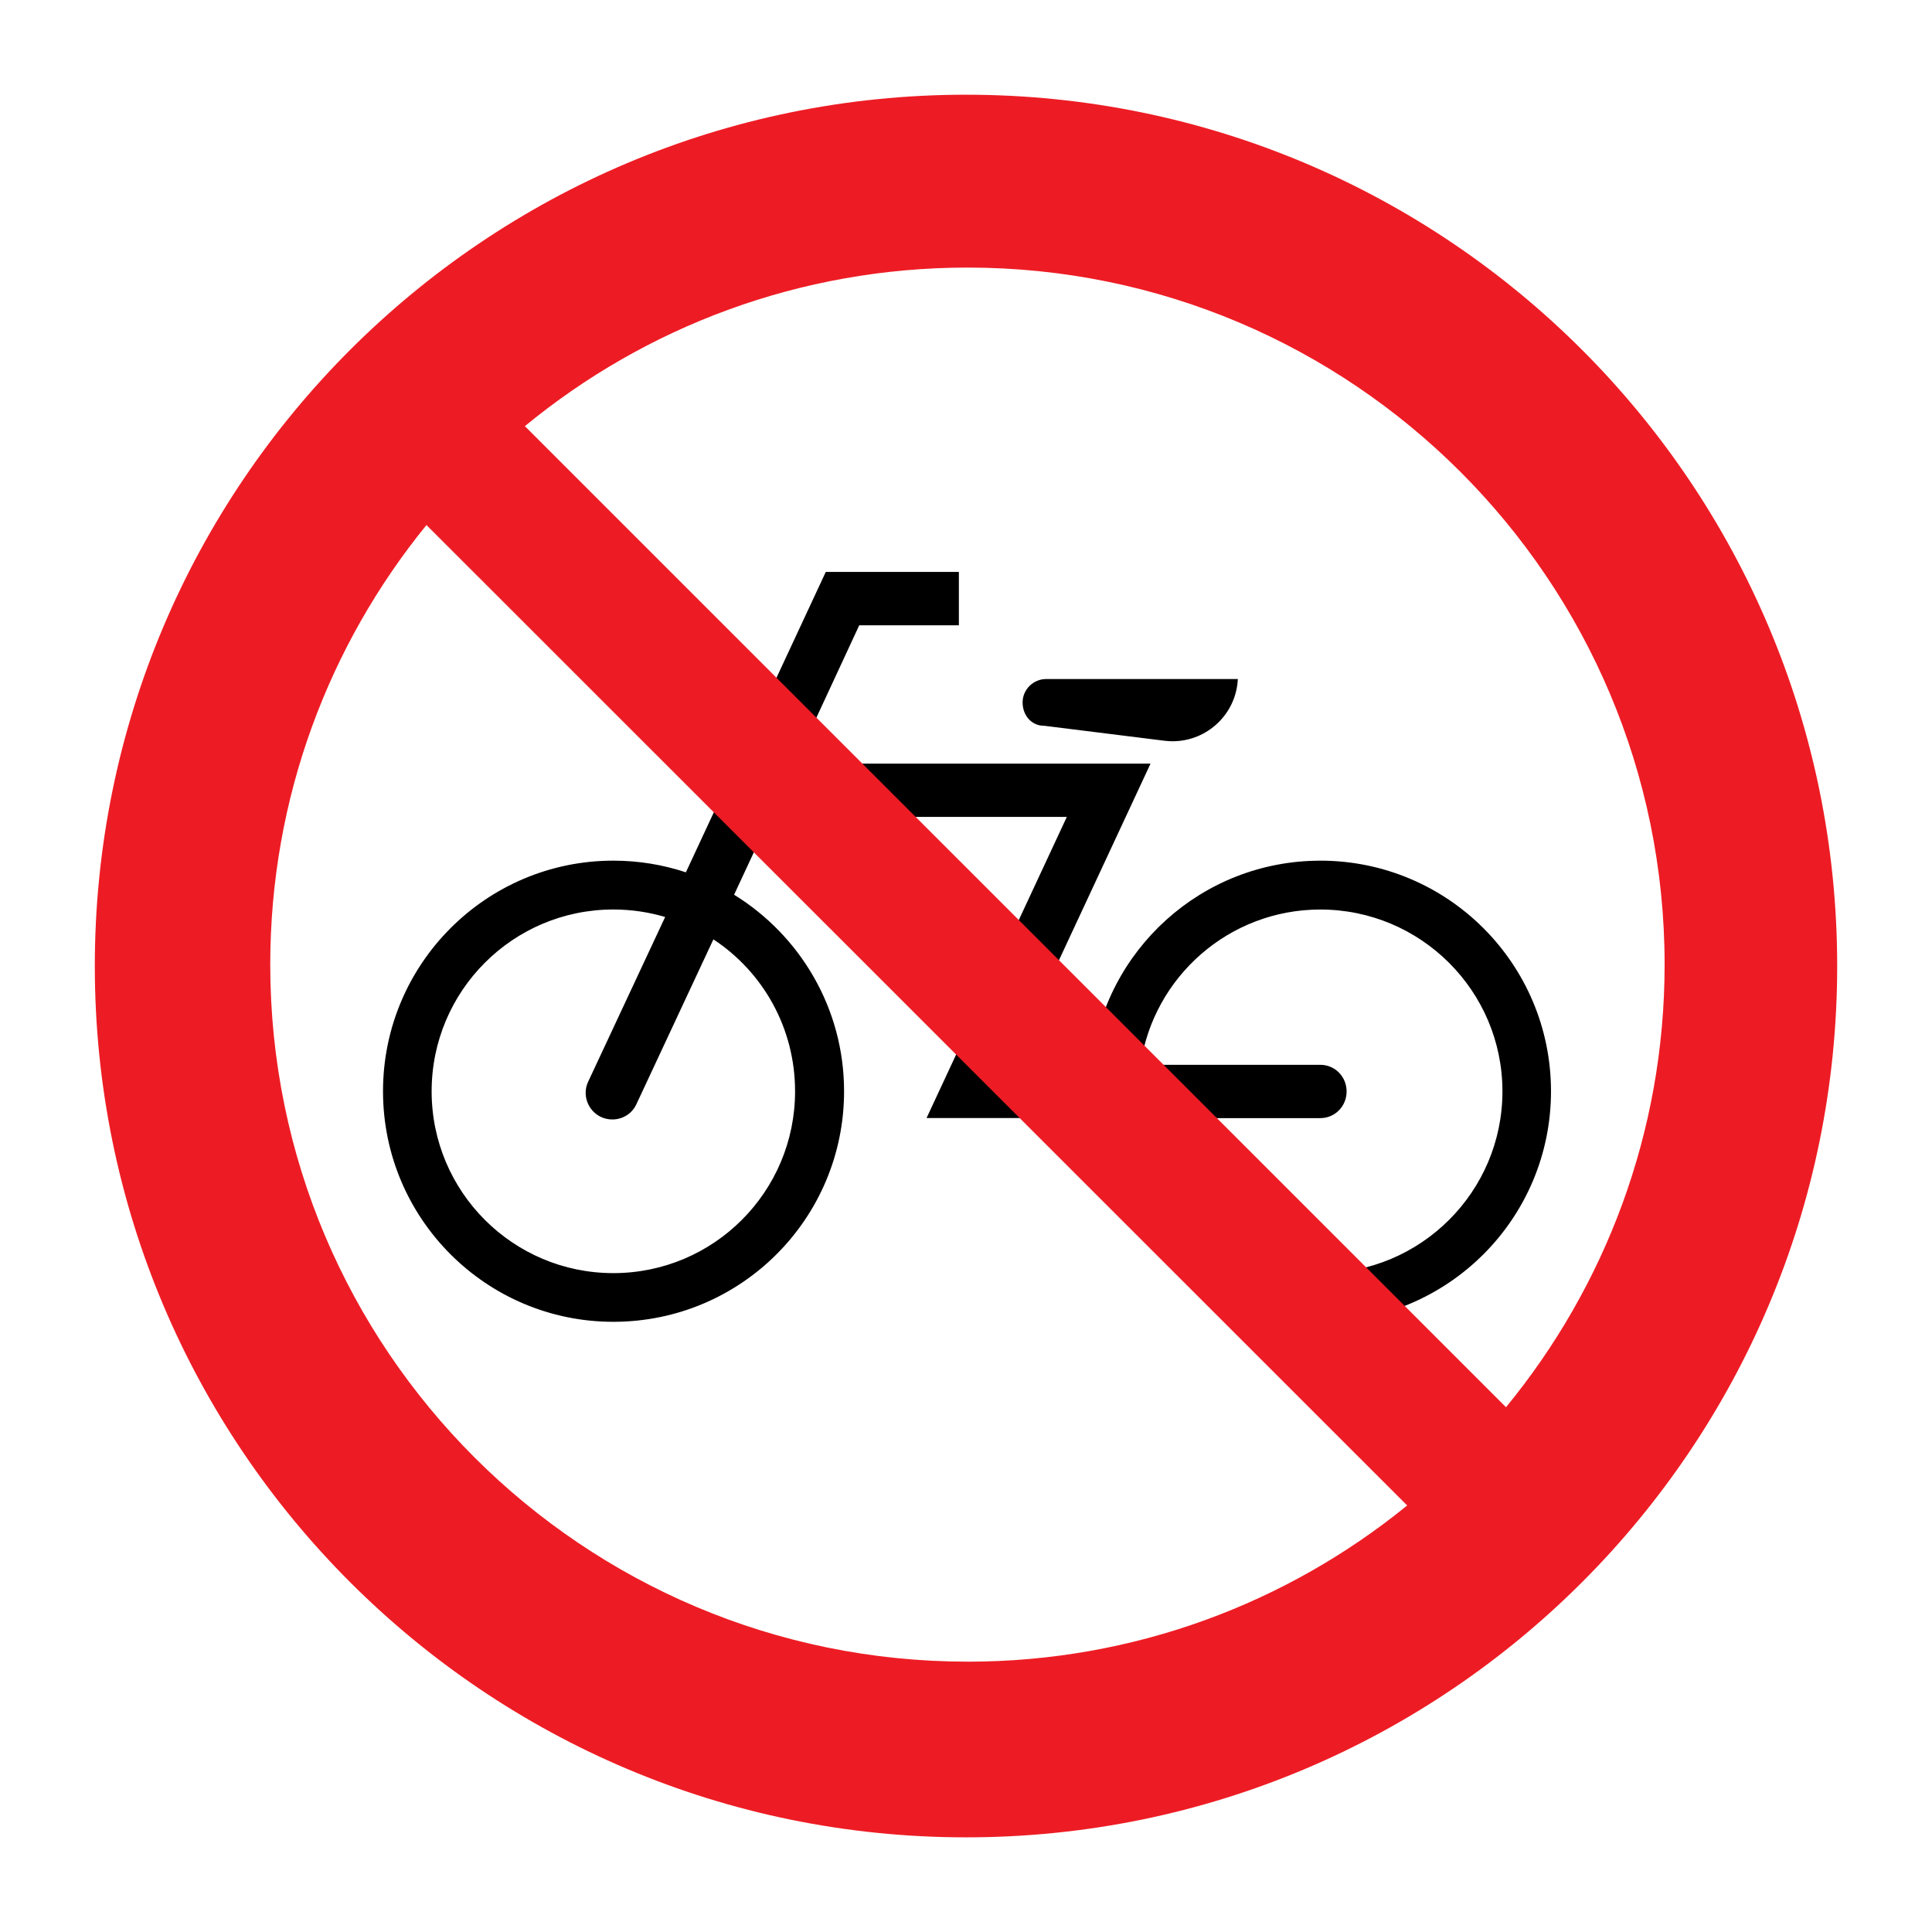
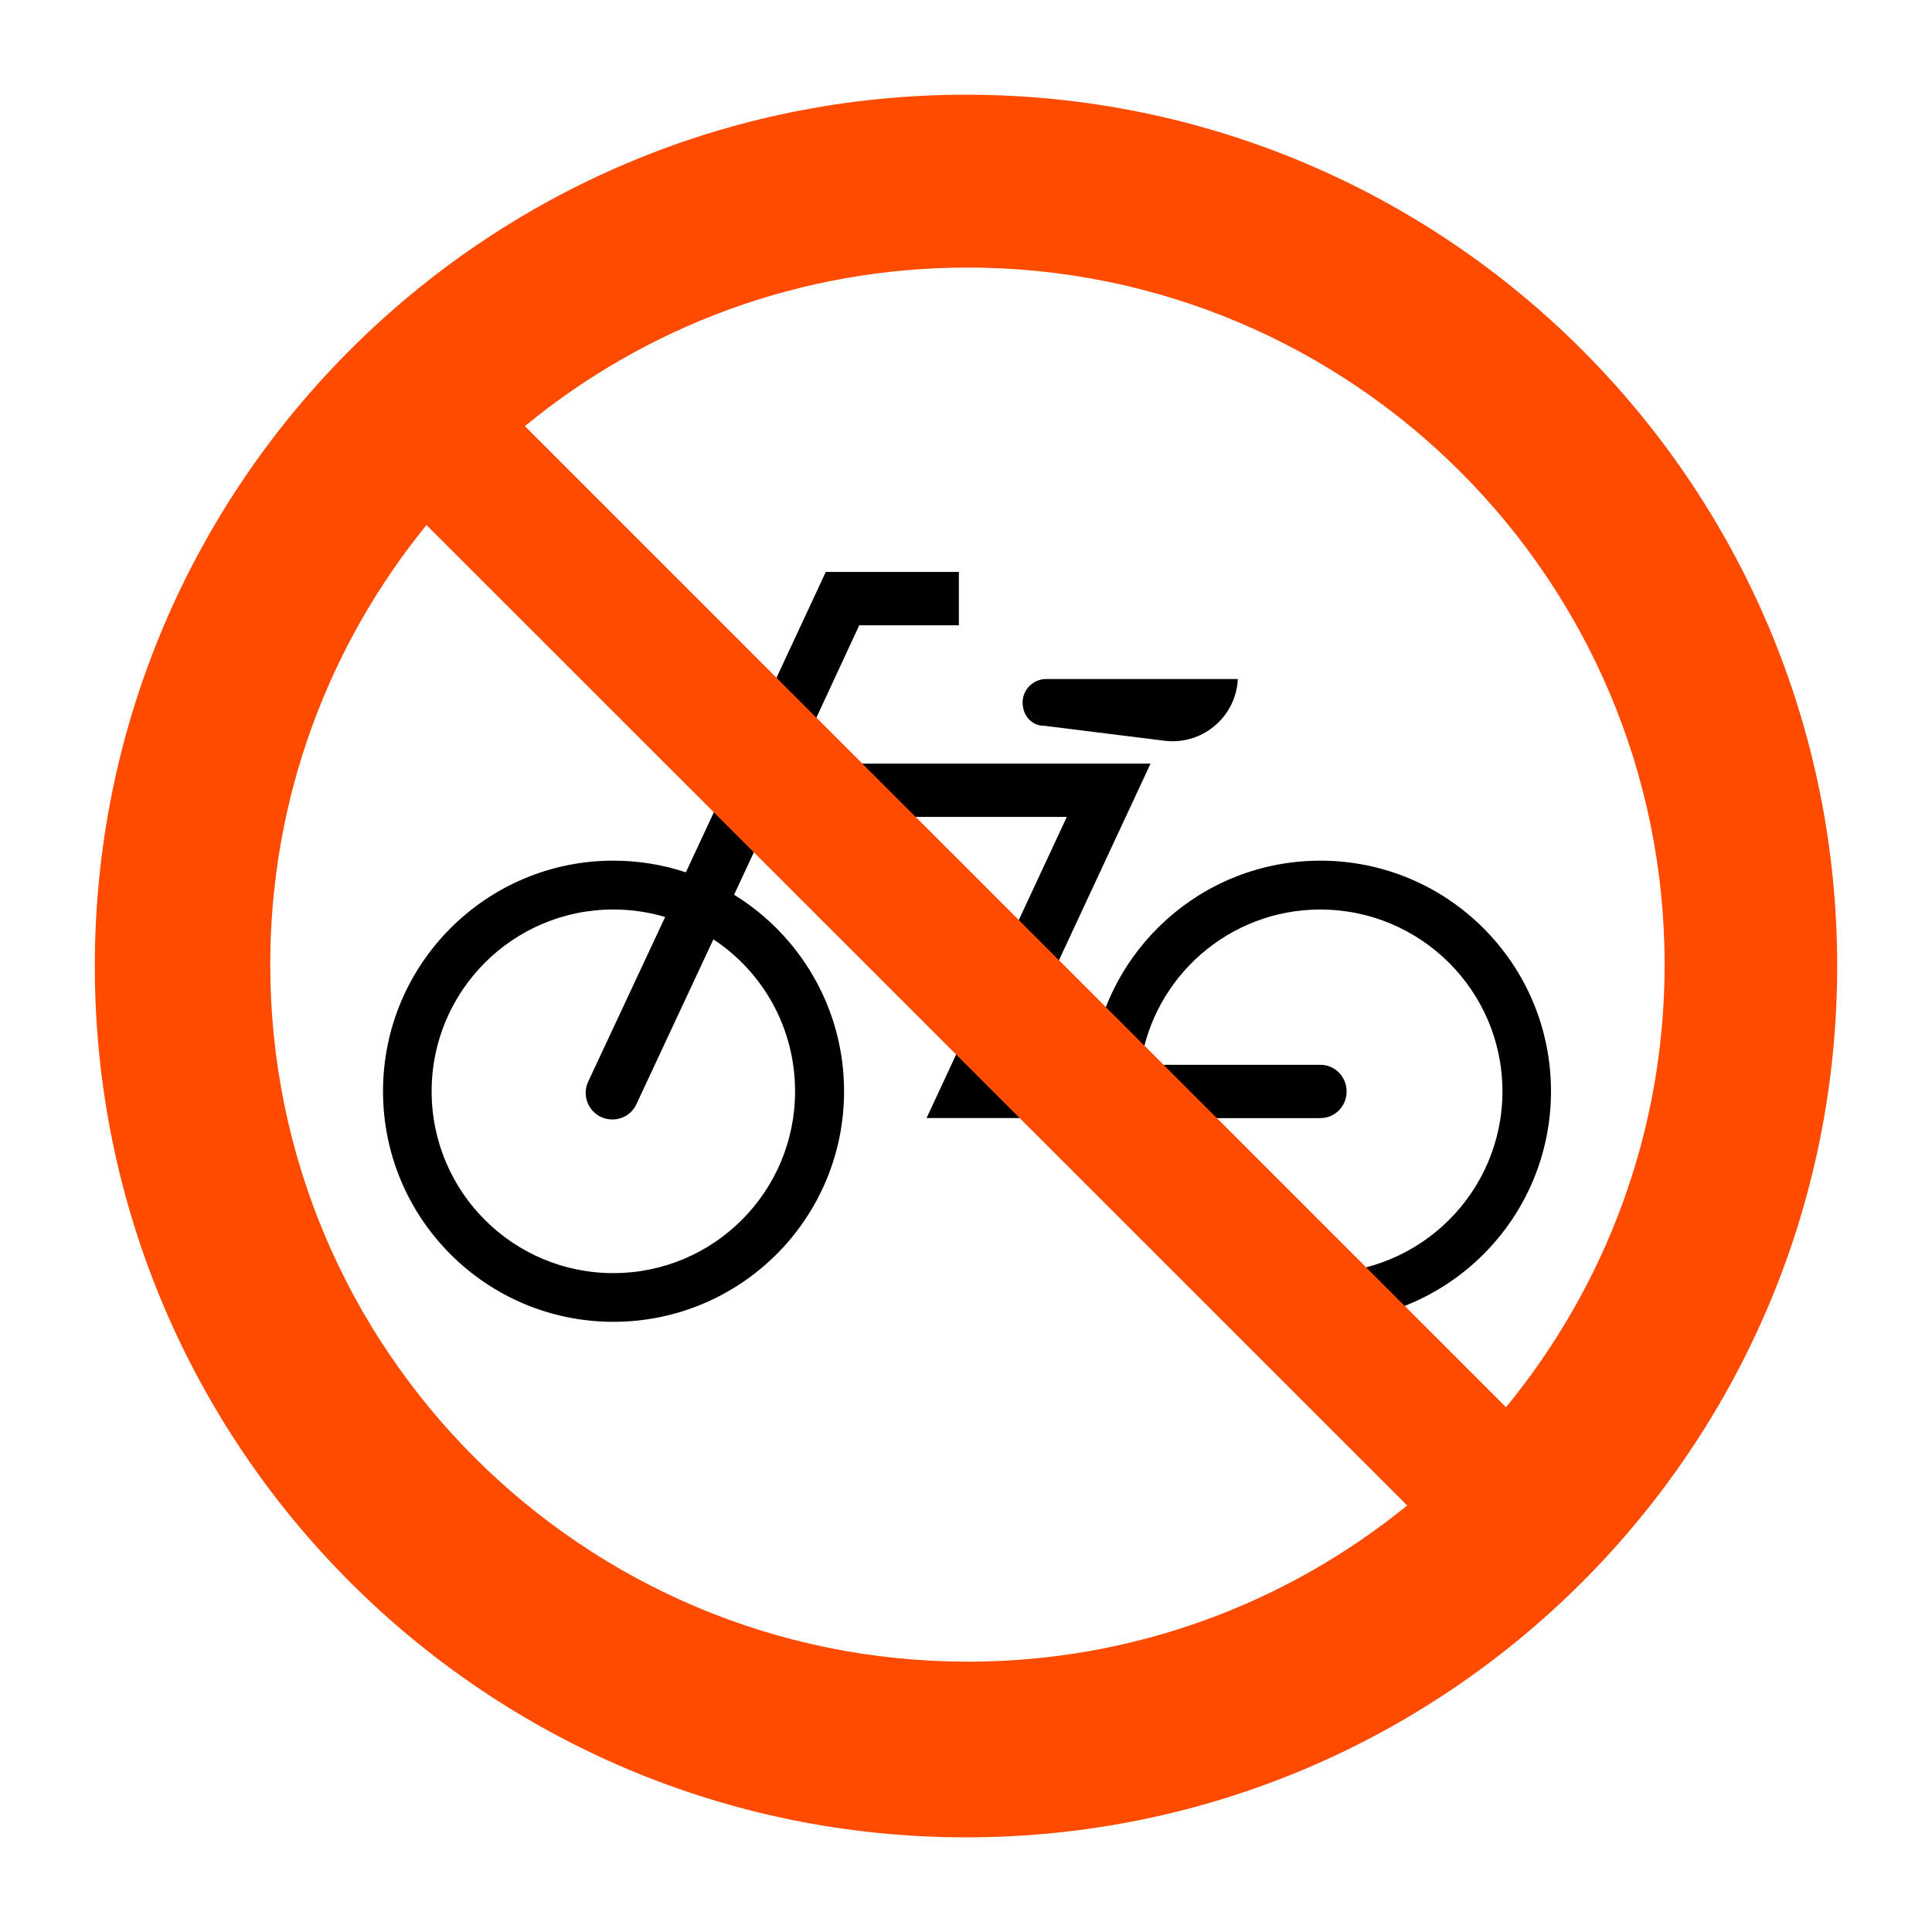
<svg xmlns="http://www.w3.org/2000/svg" height="60.601" version="1.1" viewBox="0 0 60.601 60.601" width="60.601">
  <defs />
  <path d="m 32.752,22.765 3.775,0.47 c 0.087,0.01 0.175,0.016 0.25,0.016 1.1,0 2,-0.866 2.05,-1.952 l -6.013,0 c -0.4,0 -0.738,0.328 -0.738,0.733 0,0.404 0.275,0.734 0.675,0.734" style="fill:#000;fill-opacity:1;fill-rule:nonzero;stroke:none" />
  <path d="m 41.414,39.934 c -2.862,0 -5.225,-2.111 -5.638,-4.862 l 5.638,0 c 0.463,0 0.825,-0.375 0.825,-0.836 0,-0.461 -0.362,-0.836 -0.825,-0.836 l -5.638,0 c 0.4,-2.755 2.775,-4.871 5.638,-4.871 3.15,0 5.713,2.554 5.713,5.704 0,3.149 -2.562,5.702 -5.713,5.702 z m -16.475,-5.702 c 0,3.149 -2.55,5.702 -5.7,5.702 -3.15,0 -5.7,-2.554 -5.7,-5.702 0,-3.15 2.55,-5.704 5.7,-5.704 0.562,0 1.113,0.083 1.625,0.235 l -2.413,5.162 c -0.2,0.417 -0.013,0.916 0.4,1.111 0.425,0.195 0.925,0.014 1.113,-0.405 l 2.413,-5.166 c 1.55,1.02 2.562,2.774 2.562,4.766 m 16.475,-7.234 c -3.712,0 -6.763,2.799 -7.175,6.401 l -2.55,0 4.4,-9.446 -11.15,0 2.013,-4.339 3.125,0 0,-1.673 -4.175,0 -4.388,9.422 c -0.713,-0.236 -1.475,-0.366 -2.275,-0.366 -3.987,0 -7.225,3.239 -7.225,7.234 0,3.994 3.237,7.231 7.225,7.231 4,0 7.237,-3.237 7.237,-7.231 0,-2.609 -1.387,-4.894 -3.45,-6.165 l 1.137,-2.441 9.3,0 -4.4,9.446 5.175,0 c 0.412,3.599 3.475,6.391 7.175,6.391 4,0 7.237,-3.237 7.237,-7.231 0,-3.995 -3.237,-7.234 -7.237,-7.234" style="fill:#000;fill-opacity:1;fill-rule:nonzero;stroke:none" />
-   <path d="m 47.239,44.14 -30.775,-30.773 c 3.775,-3.107 8.613,-4.974 13.887,-4.974 12.062,0 21.863,9.79 21.863,21.863 0,5.274 -1.875,10.107 -4.975,13.884 z m -16.887,7.981 c -12.075,0 -21.875,-9.787 -21.875,-21.865 0,-5.226 1.838,-10.024 4.9,-13.787 l 30.762,30.753 c -3.763,3.062 -8.562,4.9 -13.787,4.9 m -0.05,-49.151 c -15.088,0 -27.328,12.239 -27.328,27.331 0,15.092 12.24,27.33 27.328,27.33 15.1,0 27.325,-12.238 27.325,-27.33 0,-15.092 -12.225,-27.331 -27.325,-27.331" style="fill:#ed1c24;fill-opacity:1;fill-rule:nonzero;stroke:none" />
+   <path d="m 47.239,44.14 -30.775,-30.773 c 3.775,-3.107 8.613,-4.974 13.887,-4.974 12.062,0 21.863,9.79 21.863,21.863 0,5.274 -1.875,10.107 -4.975,13.884 z m -16.887,7.981 c -12.075,0 -21.875,-9.787 -21.875,-21.865 0,-5.226 1.838,-10.024 4.9,-13.787 l 30.762,30.753 c -3.763,3.062 -8.562,4.9 -13.787,4.9 m -0.05,-49.151 c -15.088,0 -27.328,12.239 -27.328,27.331 0,15.092 12.24,27.33 27.328,27.33 15.1,0 27.325,-12.238 27.325,-27.33 0,-15.092 -12.225,-27.331 -27.325,-27.331" style="fill:#ff4b00;fill-opacity:1;fill-rule:nonzero;stroke:none" />
</svg>
